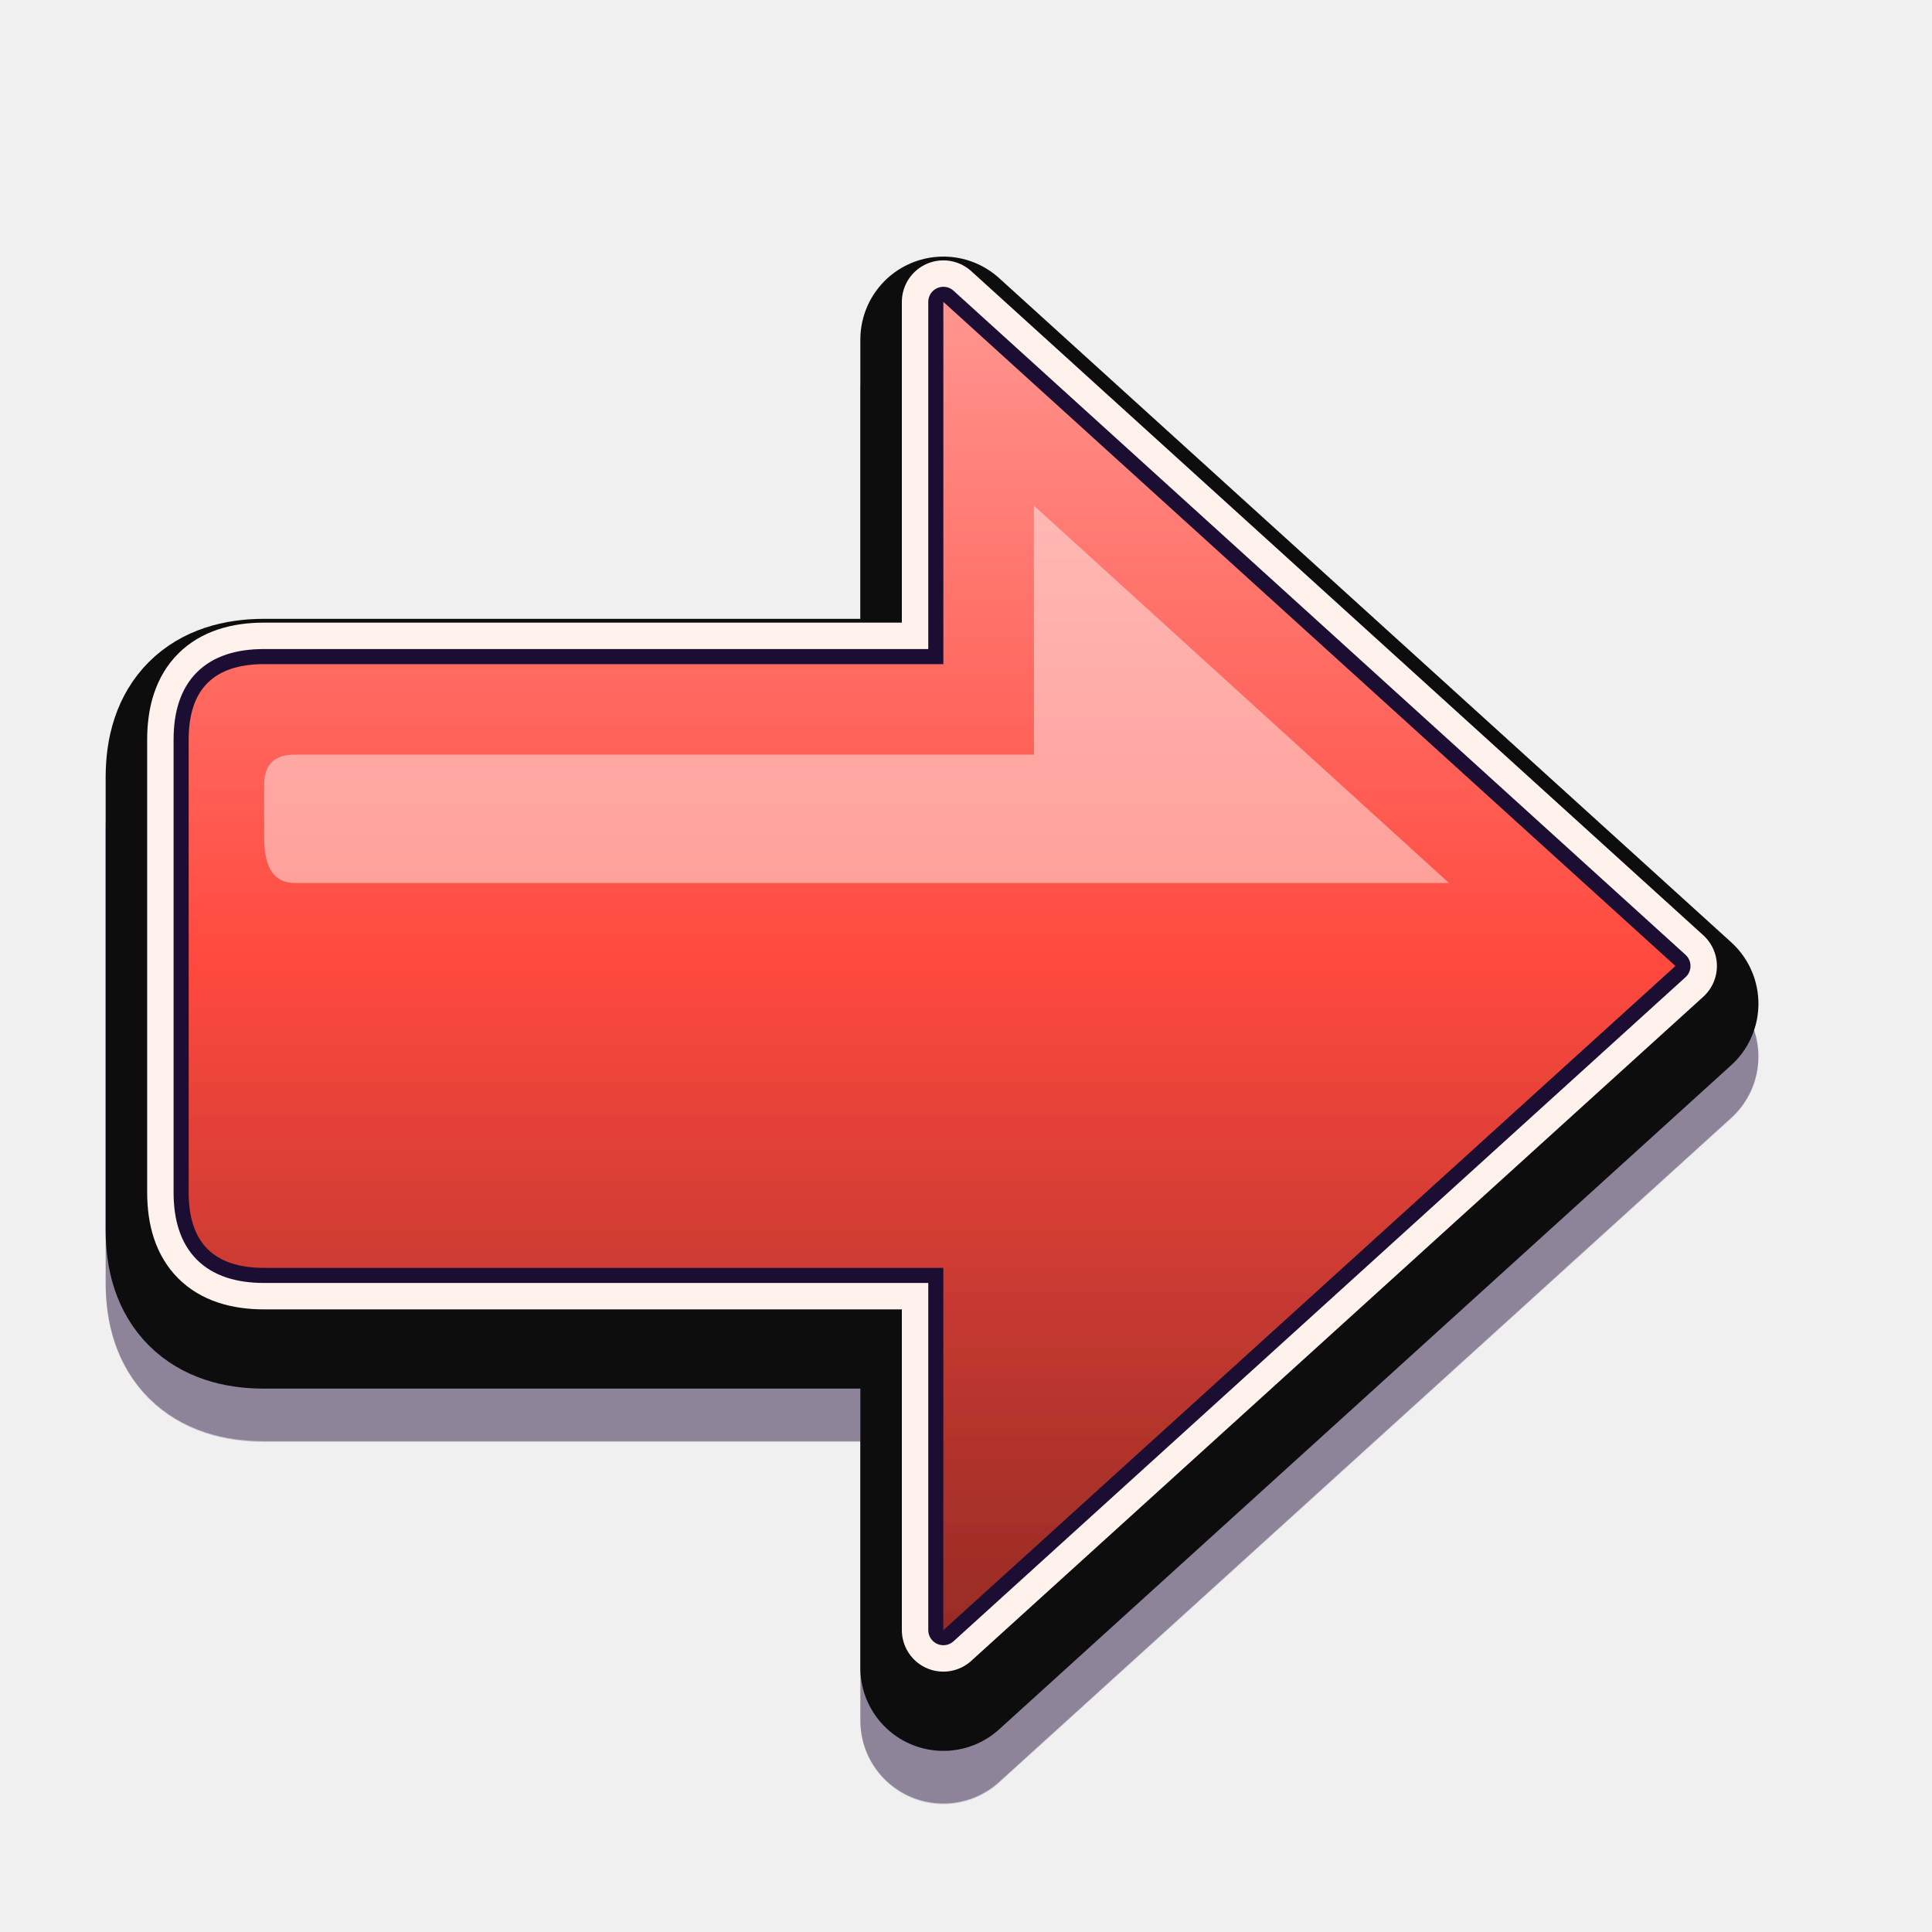
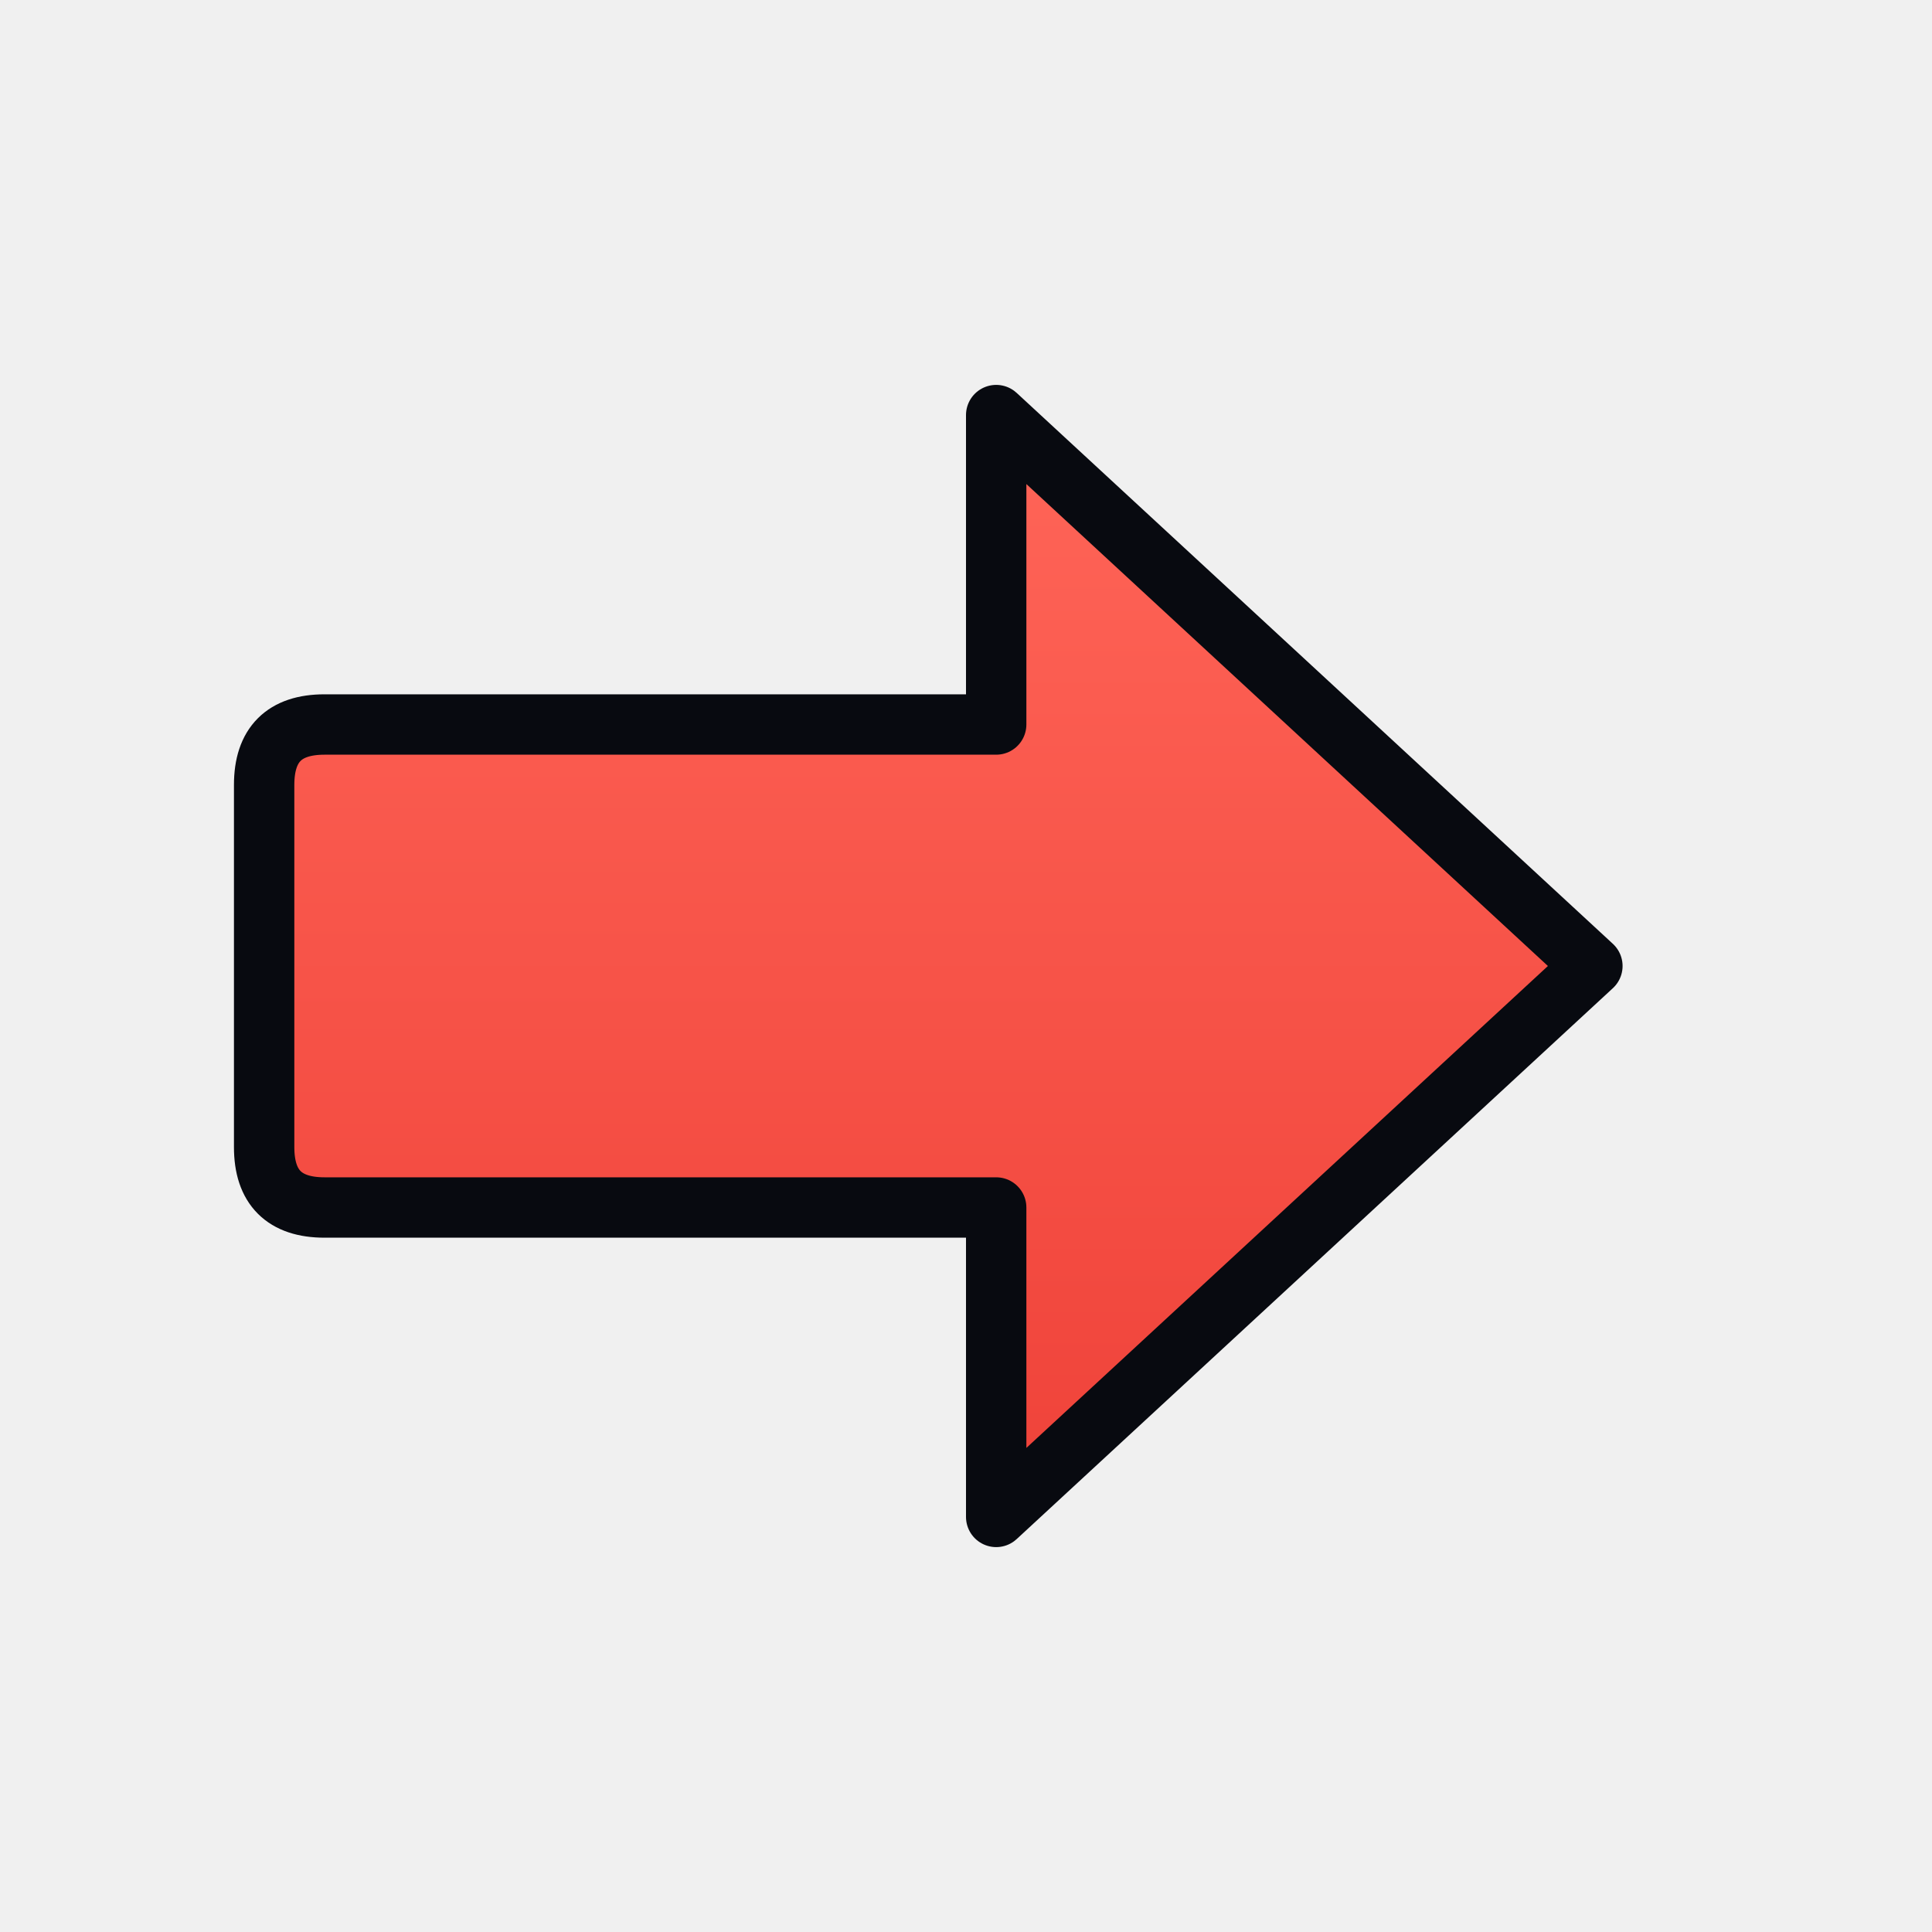
<svg xmlns="http://www.w3.org/2000/svg" width="512" height="512" viewBox="0 0 256 256">
  <defs>
    <filter id="drop" x="-20%" y="-20%" width="140%" height="140%">
      <feDropShadow dx="0" dy="7" stdDeviation="0" flood-color="#1d1030" flood-opacity="0.45" />
    </filter>
    <linearGradient id="shade" x1="0" y1="0" x2="0" y2="1">
      <stop offset="0.5" stop-color="#000" stop-opacity="0" />
      <stop offset="1" stop-color="#000" stop-opacity="0.18" />
    </linearGradient>
-     <linearGradient id="g0" x1="0" y1="0" x2="0" y2="1">
-       <stop offset="0" stop-color="#ff958f" />
-       <stop offset="0.5" stop-color="#ff493e" />
-       <stop offset="1" stop-color="#b8352d" />
-     </linearGradient>
  </defs>
-   <g filter="url(#drop)">
-     <path d="M35 88 H125 V40 L222 128 L125 216 V168 H35 Q25 168 25 158 V98 Q25 88 35 88Z" transform="translate(0 5)" fill="#080a10" stroke="#080a10" stroke-width="22" stroke-linejoin="round" />
-     <path d="M35 88 H125 V40 L222 128 L125 216 V168 H35 Q25 168 25 158 V98 Q25 88 35 88Z" fill="#fff2ed" stroke="#fff2ed" stroke-width="11" stroke-linejoin="round" />
-     <path d="M35 88 H125 V40 L222 128 L125 216 V168 H35 Q25 168 25 158 V98 Q25 88 35 88Z" fill="url(#g0)" stroke="#1d1030" stroke-width="4" stroke-linejoin="round" stroke-linecap="round" paint-order="stroke" />
-     <path d="M35 88 H125 V40 L222 128 L125 216 V168 H35 Q25 168 25 158 V98 Q25 88 35 88Z" fill="url(#shade)" />
-     <path d="M39 100 H137 V67 L192 117 H39 Q35 117 35 111 V104 Q35 100 39 100Z" fill="#ffffff" opacity="0.45" />
+   <g>
+     <defs>
+       <linearGradient id="focus-red" x1="0" y1="0" x2="0" y2="1">
+         <stop offset="0" stop-color="#ff6558" />
+         <stop offset="1" stop-color="#ef4239" />
+       </linearGradient>
+     </defs>
+     <path d="M43 96 H132 V55 L211 128 L132 201 V160 H43 Q35 160 35 152 V104 Q35 96 43 96Z" fill="url(#focus-red)" stroke="#080a10" stroke-width="8" stroke-linejoin="round" />
  </g>
</svg>
